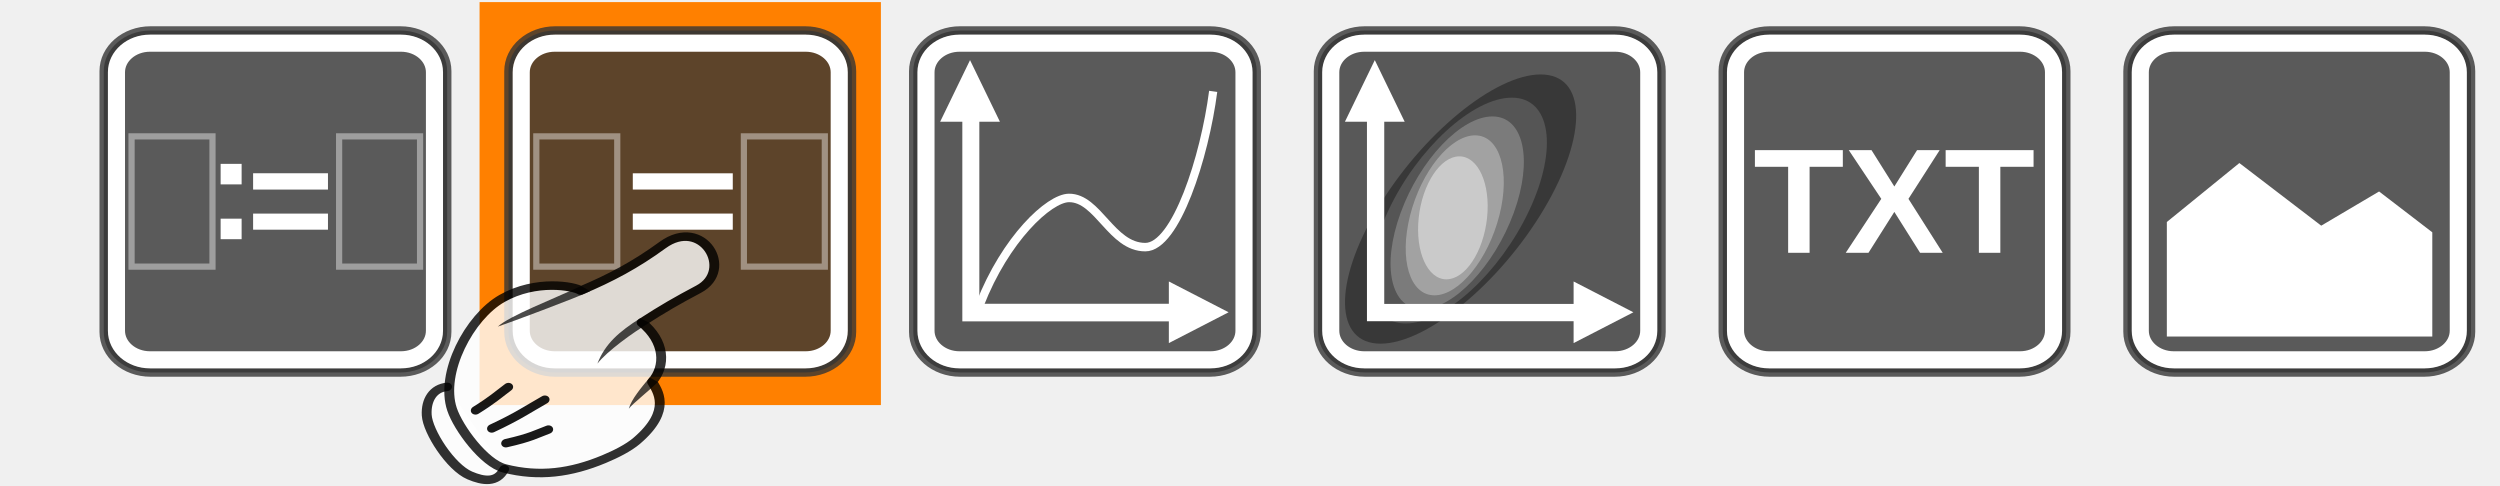
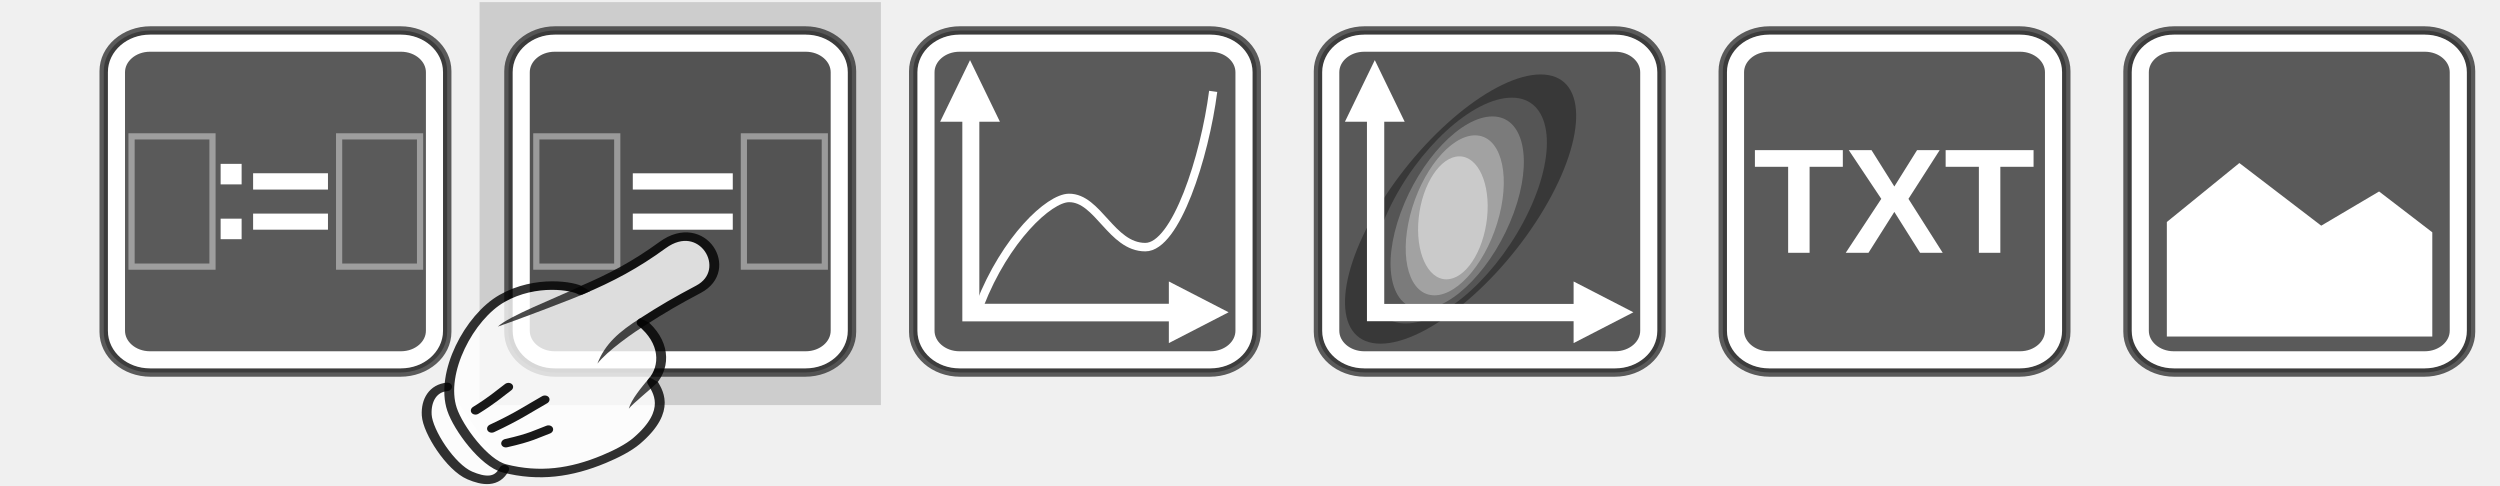
<svg xmlns="http://www.w3.org/2000/svg" version="1.1" width="335" height="65" id="svg11300">
  <defs id="defs3" />
-   <rect width="53.779" height="54" rx="0" ry="0" x="64.261" y="0.281" id="rect3644" style="fill:#ff8000;fill-opacity:1;stroke:none" />
+   <rect width="53.779" height="54" rx="0" ry="0" x="64.261" y="0.281" id="rect3644" style="fill:#cdcdcd;fill-opacity:1;stroke:none" />
  <g transform="translate(12.83047,1.000721)" id="g3139">
    <rect width="46.014" height="45.816" rx="6.265" ry="5.442" x="1.074" y="3.092" id="rect11518" style="color:#000000;fill:#353535;fill-opacity:0.8;fill-rule:evenodd;stroke:#353535;stroke-width:1.146;stroke-linejoin:bevel;stroke-miterlimit:10;stroke-opacity:0.8" />
    <rect width="42.613" height="42.43" rx="4.487" ry="3.898" x="2.775" y="4.785" id="rect11528" style="color:#000000;fill:none;stroke:#ffffff;stroke-width:2.292;stroke-linejoin:bevel;stroke-miterlimit:10" />
    <text x="14.814" y="31.049" id="text3080" xml:space="preserve" style="font-size:20px;font-style:normal;font-variant:normal;font-weight:bold;font-stretch:normal;text-align:start;line-height:125%;writing-mode:lr-tb;text-anchor:start;fill:#ffffff;fill-opacity:1;stroke:none;font-family:Arial;-inkscape-font-specification:Arial Bold">
      <tspan x="14.814" y="31.049" id="tspan3082">:</tspan>
    </text>
    <text x="20.258" y="32.621" id="text3080-5" xml:space="preserve" style="font-size:20px;font-style:normal;font-variant:normal;font-weight:bold;font-stretch:normal;text-align:start;line-height:125%;writing-mode:lr-tb;text-anchor:start;fill:#ffffff;fill-opacity:1;stroke:none;font-family:Arial;-inkscape-font-specification:Arial Bold">
      <tspan x="20.258" y="32.621" id="tspan3082-6">=</tspan>
    </text>
    <rect width="10.846" height="17.456" rx="5.034" ry="0" x="4.797" y="17.272" id="rect3926" style="opacity:0.9;fill:none;stroke:#ffffff;stroke-width:0.832;stroke-linecap:round;stroke-linejoin:miter;stroke-miterlimit:4;stroke-opacity:0.456;stroke-dasharray:none;stroke-dashoffset:0" />
    <rect width="10.846" height="17.456" rx="5.034" ry="0" x="32.611" y="17.272" id="rect3926-3" style="opacity:0.9;fill:none;stroke:#ffffff;stroke-width:0.832;stroke-linecap:round;stroke-linejoin:miter;stroke-miterlimit:4;stroke-opacity:0.456;stroke-dasharray:none;stroke-dashoffset:0" />
  </g>
  <g transform="translate(67.06875,3.000721)" id="g3149">
    <rect width="46.014" height="45.816" rx="6.265" ry="5.442" x="1.074" y="1.092" id="rect11518-9" style="color:#000000;fill:#353535;fill-opacity:0.8;fill-rule:evenodd;stroke:#353535;stroke-width:1.146;stroke-linejoin:bevel;stroke-miterlimit:10;stroke-opacity:0.8" />
    <rect width="42.613" height="42.43" rx="4.487" ry="3.898" x="2.775" y="2.785" id="rect11528-9" style="color:#000000;fill:none;stroke:#ffffff;stroke-width:2.292;stroke-linejoin:bevel;stroke-miterlimit:10" />
    <text x="14.386" y="35.384" transform="scale(1.155537,0.8653985)" id="text3080-5-3" xml:space="preserve" style="font-size:23.111px;font-style:normal;font-variant:normal;font-weight:bold;font-stretch:normal;text-align:start;line-height:125%;writing-mode:lr-tb;text-anchor:start;fill:#ffffff;fill-opacity:1;stroke:none;font-family:Arial;-inkscape-font-specification:Arial Bold">
      <tspan x="14.386" y="35.384" id="tspan3082-6-9">=</tspan>
    </text>
    <rect width="10.846" height="17.456" rx="5.034" ry="0" x="4.797" y="15.272" id="rect3926-5" style="opacity:0.9;fill:none;stroke:#ffffff;stroke-width:0.832;stroke-linecap:round;stroke-linejoin:miter;stroke-miterlimit:4;stroke-opacity:0.456;stroke-dasharray:none;stroke-dashoffset:0" />
    <rect width="10.846" height="17.456" rx="5.034" ry="0" x="32.611" y="15.272" id="rect3926-3-9" style="opacity:0.9;fill:none;stroke:#ffffff;stroke-width:0.832;stroke-linecap:round;stroke-linejoin:miter;stroke-miterlimit:4;stroke-opacity:0.456;stroke-dasharray:none;stroke-dashoffset:0" />
  </g>
  <g transform="translate(121.307,3.014216)" id="g3242">
    <rect width="46.014" height="45.816" rx="6.265" ry="5.442" x="1.074" y="1.078" id="rect11518-8" style="color:#000000;fill:#353535;fill-opacity:0.8;fill-rule:evenodd;stroke:#353535;stroke-width:1.146;stroke-linejoin:bevel;stroke-miterlimit:10;stroke-opacity:0.8" />
    <rect width="42.613" height="42.43" rx="4.487" ry="3.898" x="2.775" y="2.772" id="rect11528-2" style="color:#000000;fill:none;stroke:#ffffff;stroke-width:2.292;stroke-linejoin:bevel;stroke-miterlimit:10" />
    <g transform="matrix(1.162038,0,0,1.203316,-0.5894232,-0.8727336)" id="g3916">
      <path d="M 9.112,32.132 C 12.047,24.828 17.089,20.281 19.383,20.263 c 3.356,-0.026 4.891,5.478 8.804,5.478 3.527,0 6.847,-10.043 7.826,-17.346" id="path9990" style="fill:none;stroke:#ffffff;stroke-width:0.945px;stroke-opacity:1" />
      <path d="m 8.067,8.836 0,24.192 26.832,0" id="path9988" style="fill:none;stroke:#ffffff;stroke-width:1.96" />
      <path d="m 7.975,4.914 -3.446,6.862 6.891,0 -3.446,-6.862" id="path9992" style="fill:#ffffff;fill-rule:evenodd" />
      <path d="m 37.792,32.995 -6.891,-3.431 0,6.862 6.891,-3.431" id="path9994" style="fill:#ffffff;fill-rule:evenodd" />
    </g>
  </g>
  <g transform="translate(175.5453,3.014216)" id="g3345">
    <path d="m 26,29.076 a 10.381,18.076 0 1 1 -20.763,0 10.381,18.076 0 1 1 20.763,0 z" transform="matrix(1.076326,0,-0.5934177,0.9978903,20.61734,-4.014929)" id="path2911" style="fill:#353535;fill-opacity:0.843;stroke:none" />
    <rect width="46.014" height="45.816" rx="6.265" ry="5.442" x="1.074" y="1.078" id="rect11518-7" style="color:#000000;fill:#323232;fill-opacity:0.8;fill-rule:evenodd;stroke:#353535;stroke-width:1.146;stroke-linejoin:bevel;stroke-miterlimit:10;stroke-opacity:0.8" />
    <path d="m 26,29.076 a 10.381,18.076 0 1 1 -20.763,0 10.381,18.076 0 1 1 20.763,0 z" transform="matrix(0.9088726,0,-0.3932702,0.836996,17.1642,0.8649529)" id="path2911-3" style="fill:#5a5a5a;fill-opacity:0.843;stroke:none" />
    <path d="m 26,29.076 a 10.381,18.076 0 1 1 -20.763,0 10.381,18.076 0 1 1 20.763,0 z" transform="matrix(0.7301465,0,-0.2609687,0.7140775,15.90574,4.734754)" id="path2911-3-5" style="fill:#828282;fill-opacity:0.843;stroke:none" />
    <path d="m 26,29.076 a 10.381,18.076 0 1 1 -20.763,0 10.381,18.076 0 1 1 20.763,0 z" transform="matrix(0.5761732,0,-0.1504096,0.5929307,14.76545,8.601075)" id="path2911-3-5-0-5" style="fill:#aaaaaa;fill-opacity:0.843;stroke:none" />
    <path d="m 26,29.076 a 10.381,18.076 0 1 1 -20.763,0 10.381,18.076 0 1 1 20.763,0 z" transform="matrix(0.4411507,0,-0.04811202,0.4557463,13.64951,12.9256)" id="path2911-3-5-0" style="fill:#d2d2d2;fill-opacity:0.843;stroke:none" />
    <rect width="42.613" height="42.43" rx="4.487" ry="3.898" x="2.775" y="2.772" id="rect11528-1" style="color:#000000;fill:none;stroke:#ffffff;stroke-width:2.292;stroke-linejoin:bevel;stroke-miterlimit:10" />
    <path d="m 8.785,9.76 0,29.11 31.179,0" id="path9988-8" style="fill:none;stroke:#ffffff;stroke-width:2.317" />
    <path d="m 8.678,5.041 -4.004,8.257 8.008,0 -4.004,-8.257" id="path9992-3" style="fill:#ffffff;fill-rule:evenodd" />
    <path d="m 43.326,38.831 -8.008,-4.128 0,8.257 8.008,-4.128" id="path9994-1" style="fill:#ffffff;fill-rule:evenodd" />
  </g>
  <g transform="translate(229.8649,3.000721)" id="g3448">
    <rect width="46.014" height="45.816" rx="6.265" ry="5.442" x="0.993" y="1.092" id="rect11518-6" style="color:#000000;fill:#353535;fill-opacity:0.8;fill-rule:evenodd;stroke:#353535;stroke-width:1.146;stroke-linejoin:bevel;stroke-miterlimit:10;stroke-opacity:0.8" />
    <rect width="42.613" height="42.43" rx="4.487" ry="3.898" x="2.693" y="2.785" id="rect11528-21" style="color:#000000;fill:none;stroke:#ffffff;stroke-width:2.292;stroke-linejoin:bevel;stroke-miterlimit:10" />
    <text x="5.074" y="30.88" id="text3080-4" xml:space="preserve" style="font-size:20px;font-style:normal;font-variant:normal;font-weight:bold;font-stretch:normal;text-align:start;line-height:125%;writing-mode:lr-tb;text-anchor:start;fill:#ffffff;fill-opacity:1;stroke:none;font-family:Arial;-inkscape-font-specification:Arial Bold">
      <tspan x="5.074" y="30.88" id="tspan3082-5">TXT</tspan>
    </text>
  </g>
  <g transform="translate(284.0219,3.000721)" id="g3525">
    <rect width="46.014" height="45.816" rx="6.265" ry="5.442" x="1.074" y="1.092" id="rect11518-4" style="color:#000000;fill:#353535;fill-opacity:0.8;fill-rule:evenodd;stroke:#353535;stroke-width:1.146;stroke-linejoin:bevel;stroke-miterlimit:10;stroke-opacity:0.8" />
    <rect width="42.613" height="42.43" rx="4.487" ry="3.898" x="2.775" y="2.785" id="rect11528-8" style="color:#000000;fill:none;stroke:#ffffff;stroke-width:2.292;stroke-linejoin:bevel;stroke-miterlimit:10" />
    <polygon points="226.755,443.662 220.074,438.766 212.808,442.867 202.527,435.355 193.422,442.424 193.422,456.162 226.755,456.162 " transform="matrix(1.067119,0,0,1.117301,-200.0693,-467.5764)" id="polygon5611" style="fill:#ffffff;fill-opacity:1" />
  </g>
  <g transform="matrix(0.1819176,0.2233643,-0.2695849,0.1708351,338.6358,-139.2022)" id="g3915-6-3-7">
    <path d="m 89.471,1065.9 c 3.727,6.126 -0.484,10.049 -6.16,12.947 -8.03,4.099 -27.898,2.102 -34.7,-2.014 -6.243,-3.777 -9.013,-9.35 -6.04,-14.184" id="path3894-6-5-0" style="opacity:0.8;fill:#ffffff;stroke:#000000;stroke-width:4.061;stroke-linecap:round;stroke-linejoin:round" />
    <path d="m 21.354,1021 c -0.857,15.682 13.892,40.298 31.364,46.018 9.022,2.954 29.326,3.846 36.494,-1.431 12.273,-9.037 18.48,-20.686 21.285,-35.088 0.994,-5.105 1.707,-10.986 0.957,-15.702 -3.19,-20.064 -14.951,-20.048 -19.514,-20.76 -2.727,-8.725 -12.699,-15.044 -26.068,-12.391 -0.103,-10.746 0.226,-17.365 1.112,-27.536 1.483,-17.013 -27.986,-20.845 -26.491,-0.012 1.018,14.187 0.027,25.675 -2.499,39 -3.45,1.038 -15.746,11.529 -16.641,27.901 z" id="path3112-2-1-9" style="opacity:0.8;fill:#ffffff;fill-opacity:1;stroke:#000000;stroke-width:4.061;stroke-linecap:round;stroke-linejoin:round;stroke-opacity:1" />
    <path d="m 63.838,981.04 c 0.031,10.253 1.215,18.225 7.226,26.105 -2.509,-6.575 -3.369,-19.666 -3.177,-27.939 z" id="path3882-6-0-9" style="text-indent:0;text-transform:none;block-progression:tb;opacity:0.7;color:#000000" />
    <path d="m 93.471,992.23 -3.809,1.486 c 1.929,5.577 4.051,11.842 7.114,15.183 -1.08,-2.605 -2.077,-11.978 -3.305,-16.669 z" id="path3884-6-5-0" style="text-indent:0;text-transform:none;block-progression:tb;opacity:0.7;color:#000000" />
    <path d="m 79.642,1058.3 c 4.037,-9.678 3.976,-12.465 5.195,-17.405" id="path3886-8-8-3" style="opacity:0.9;fill:none;stroke:#000000;stroke-width:4.061;stroke-linecap:round;stroke-linejoin:round" />
    <path d="m 70.26,1059 c 1.692,-11.475 1.424,-17.152 1.855,-24.898" id="path3888-4-1-5" style="opacity:0.9;fill:none;stroke:#000000;stroke-width:4.061;stroke-linecap:round;stroke-linejoin:round" />
    <path d="m 59.041,1059.5 c 0.097,-7.981 -0.599,-11.754 -1.049,-16.831" id="path3890-1-7-5" style="opacity:0.9;fill:none;stroke:#000000;stroke-width:4.061;stroke-linecap:round;stroke-linejoin:round" />
    <path d="m 36.249,991.71 c -1.703,12.092 -6.197,31.682 -4.811,38.213 1.185,-3.99 8.356,-33.636 9.133,-39.703 z" id="path3892-0-5-3" style="text-indent:0;text-transform:none;block-progression:tb;opacity:0.7;color:#000000" />
  </g>
</svg>
